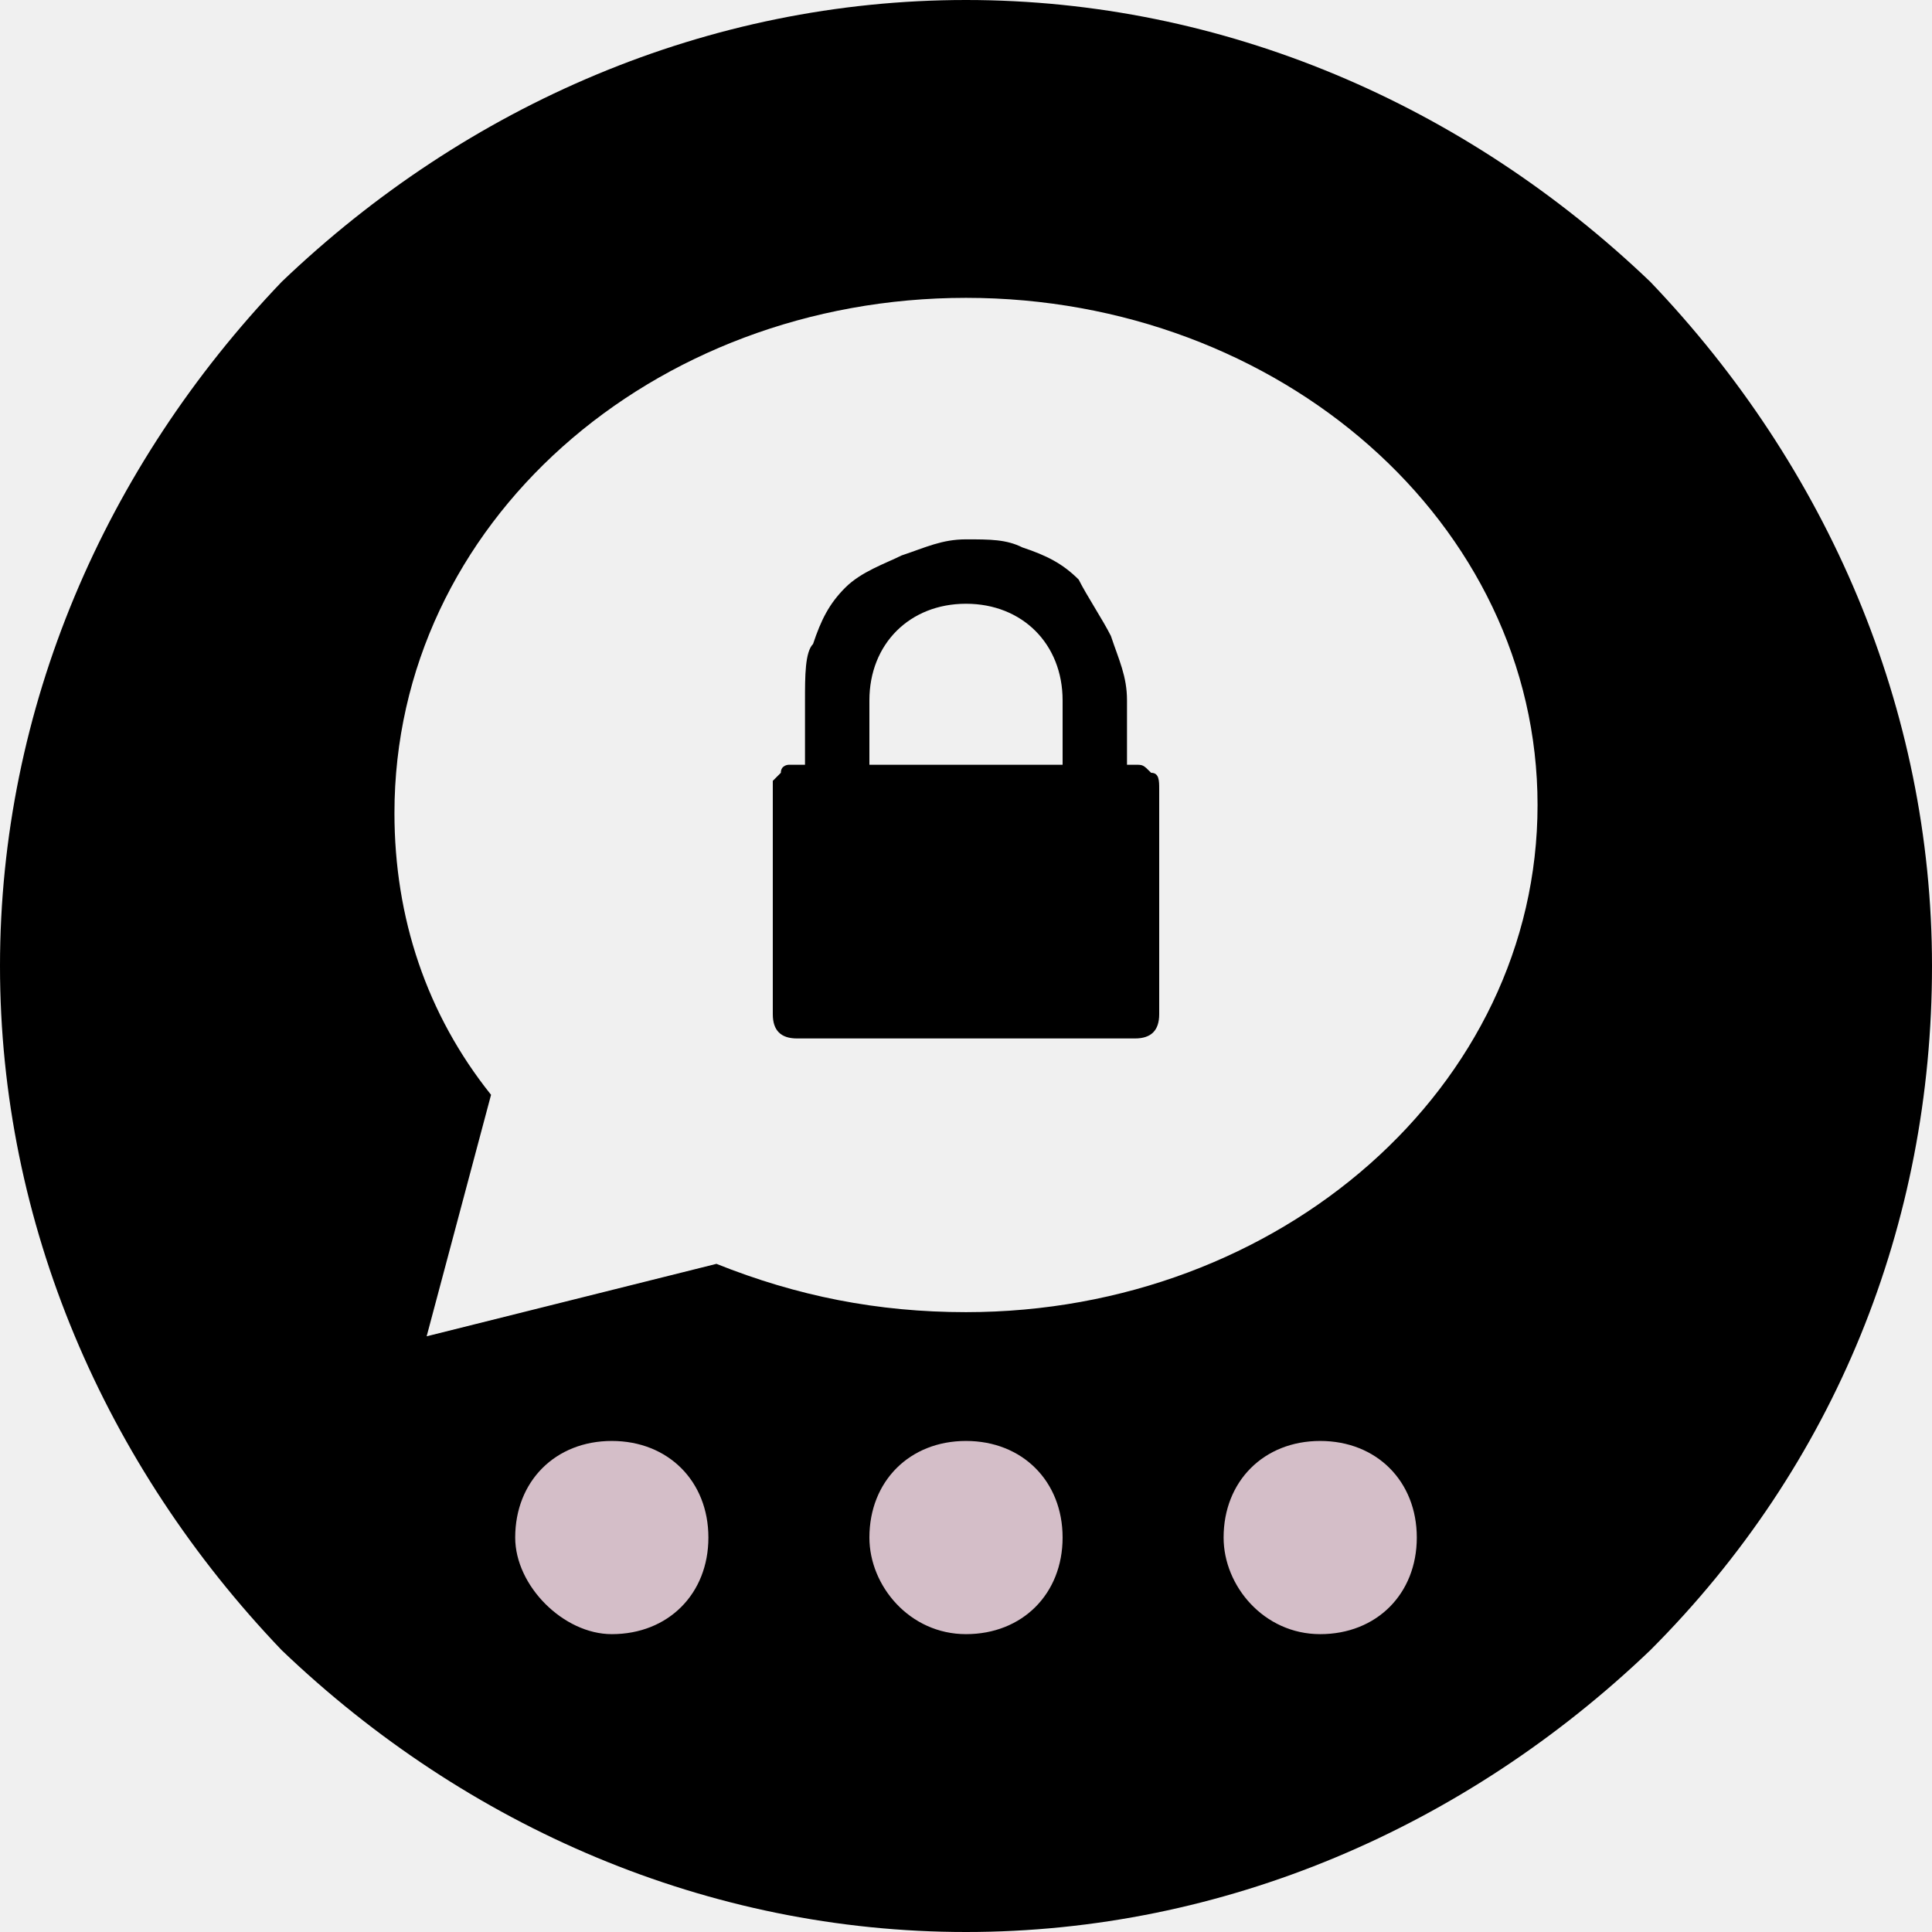
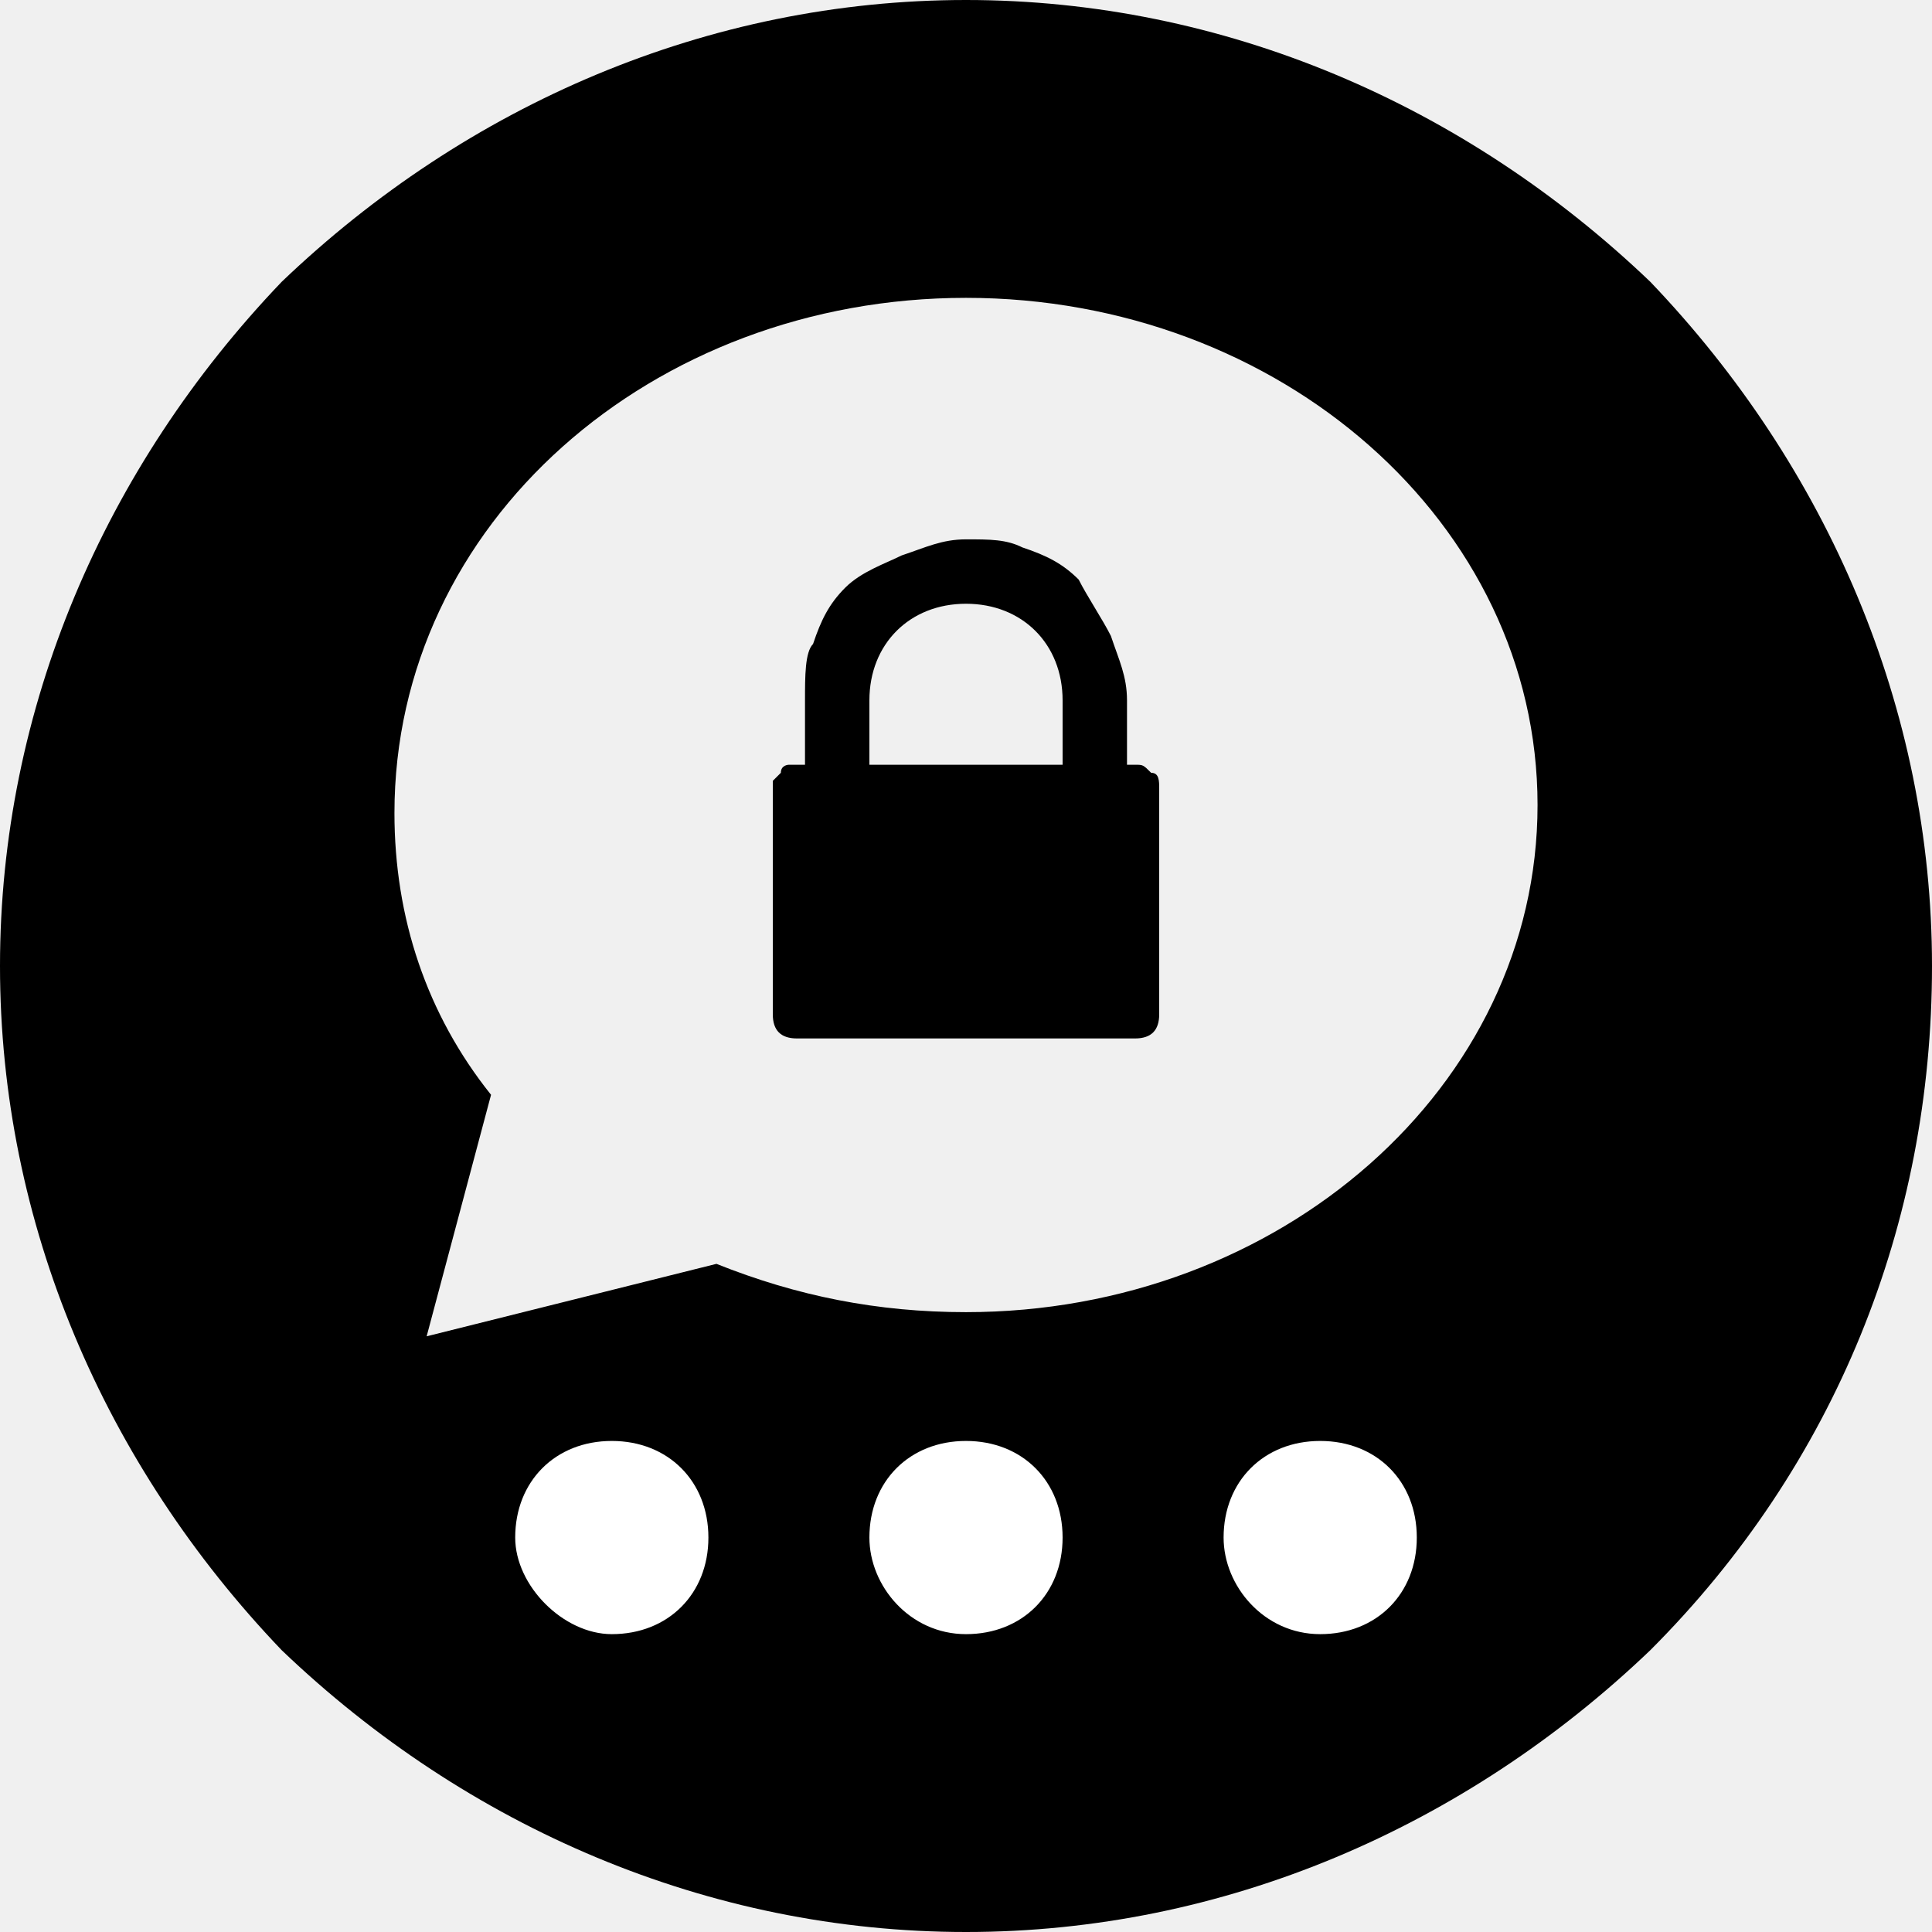
<svg xmlns="http://www.w3.org/2000/svg" version="1.1" id="Layer_1" x="0px" y="0px" viewBox="0 0 24 24" style="enable-background:new 0 0 24 24;" xml:space="preserve">
  <style type="text/css">
- 	.st0{fill:#D4BEC8;}
+ 	.st0{fill:#FFFFFF;}
</style>
-   <path d="M12,0C8.8,0,5.8,1.3,3.5,3.5C1.3,5.8,0,8.8,0,12s1.3,6.2,3.5,8.5C5.8,22.7,8.8,24,12,24s6.2-1.3,8.5-3.5  c2.3-2.3,3.5-5.3,3.5-8.5s-1.3-6.2-3.5-8.5C18.2,1.3,15.2,0,12,0L12,0z M12,3.7c3.9,0,7.1,2.8,7.1,6.3s-3.2,6.3-7.1,6.3  c-1.1,0-2.1-0.2-3.1-0.6l-3.6,0.9l0.8-3c-0.8-1-1.2-2.2-1.2-3.5C4.9,6.5,8.1,3.7,12,3.7z M12,6.7c-0.3,0-0.5,0.1-0.8,0.2  C11,7,10.7,7.1,10.5,7.3c-0.2,0.2-0.3,0.4-0.4,0.7C10,8.1,10,8.4,10,8.7v0.8H9.9H9.8c0,0-0.1,0-0.1,0.1L9.6,9.7v0.1v2.8  c0,0.2,0.1,0.3,0.3,0.3h4.2c0.2,0,0.3-0.1,0.3-0.3V9.8c0-0.1,0-0.2-0.1-0.2c-0.1-0.1-0.1-0.1-0.2-0.1H14V8.7c0-0.3-0.1-0.5-0.2-0.8  c-0.1-0.2-0.3-0.5-0.4-0.7C13.2,7,13,6.9,12.7,6.8C12.5,6.7,12.3,6.7,12,6.7L12,6.7z M12,7.5c0.7,0,1.2,0.5,1.2,1.2v0.8h-2.4V8.7  C10.8,8,11.3,7.5,12,7.5z" />
-   <path class="st0" d="M7.6,20.3c0.7,0,1.2-0.5,1.2-1.2s-0.5-1.2-1.2-1.2s-1.2,0.5-1.2,1.2C6.4,19.7,7,20.3,7.6,20.3z" />
-   <path class="st0" d="M12,20.3c0.7,0,1.2-0.5,1.2-1.2s-0.5-1.2-1.2-1.2s-1.2,0.5-1.2,1.2C10.8,19.7,11.3,20.3,12,20.3z" />
-   <path class="st0" d="M16.4,20.3c0.7,0,1.2-0.5,1.2-1.2s-0.5-1.2-1.2-1.2c-0.7,0-1.2,0.5-1.2,1.2C15.2,19.7,15.7,20.3,16.4,20.3z" />
+   <path d="M12,0C8.8,0,5.8,1.3,3.5,3.5C1.3,5.8,0,8.8,0,12s1.3,6.2,3.5,8.5C5.8,22.7,8.8,24,12,24s6.2-1.3,8.5-3.5  c2.3-2.3,3.5-5.3,3.5-8.5s-1.3-6.2-3.5-8.5C18.2,1.3,15.2,0,12,0L12,0z M12,3.7c3.9,0,7.1,2.8,7.1,6.3c0,3.5-3.2,6.3-7.1,6.3  c-1.1,0-2.1-0.2-3.1-0.6l-3.6,0.9l0.8-3c-0.8-1-1.2-2.2-1.2-3.5C4.9,6.5,8.1,3.7,12,3.7z M12,6.7c-0.3,0-0.5,0.1-0.8,0.2  c-0.2,0.1-0.5,0.2-0.7,0.4c-0.2,0.2-0.3,0.4-0.4,0.7C10,8.1,10,8.4,10,8.7v0.8H9.9c0,0-0.1,0-0.1,0c0,0-0.1,0-0.1,0.1  c0,0-0.1,0.1-0.1,0.1c0,0,0,0.1,0,0.1v2.8c0,0.2,0.1,0.3,0.3,0.3h4.2c0.2,0,0.3-0.1,0.3-0.3V9.8c0-0.1,0-0.2-0.1-0.2  c-0.1-0.1-0.1-0.1-0.2-0.1H14V8.7c0-0.3-0.1-0.5-0.2-0.8c-0.1-0.2-0.3-0.5-0.4-0.7c-0.2-0.2-0.4-0.3-0.7-0.4  C12.5,6.7,12.3,6.7,12,6.7L12,6.7z M12,7.5c0.7,0,1.2,0.5,1.2,1.2v0.8h-2.4V8.7C10.8,8,11.3,7.5,12,7.5z" />
+   <path class="st0" d="M7.6,20.3c0.7,0,1.2-0.5,1.2-1.2c0-0.7-0.5-1.2-1.2-1.2s-1.2,0.5-1.2,1.2C6.4,19.7,7,20.3,7.6,20.3z" />
+   <path class="st0" d="M12,20.3c0.7,0,1.2-0.5,1.2-1.2c0-0.7-0.5-1.2-1.2-1.2c-0.7,0-1.2,0.5-1.2,1.2C10.8,19.7,11.3,20.3,12,20.3z" />
+   <path class="st0" d="M16.4,20.3c0.7,0,1.2-0.5,1.2-1.2c0-0.7-0.5-1.2-1.2-1.2c-0.7,0-1.2,0.5-1.2,1.2C15.2,19.7,15.7,20.3,16.4,20.3  z" />
</svg>
